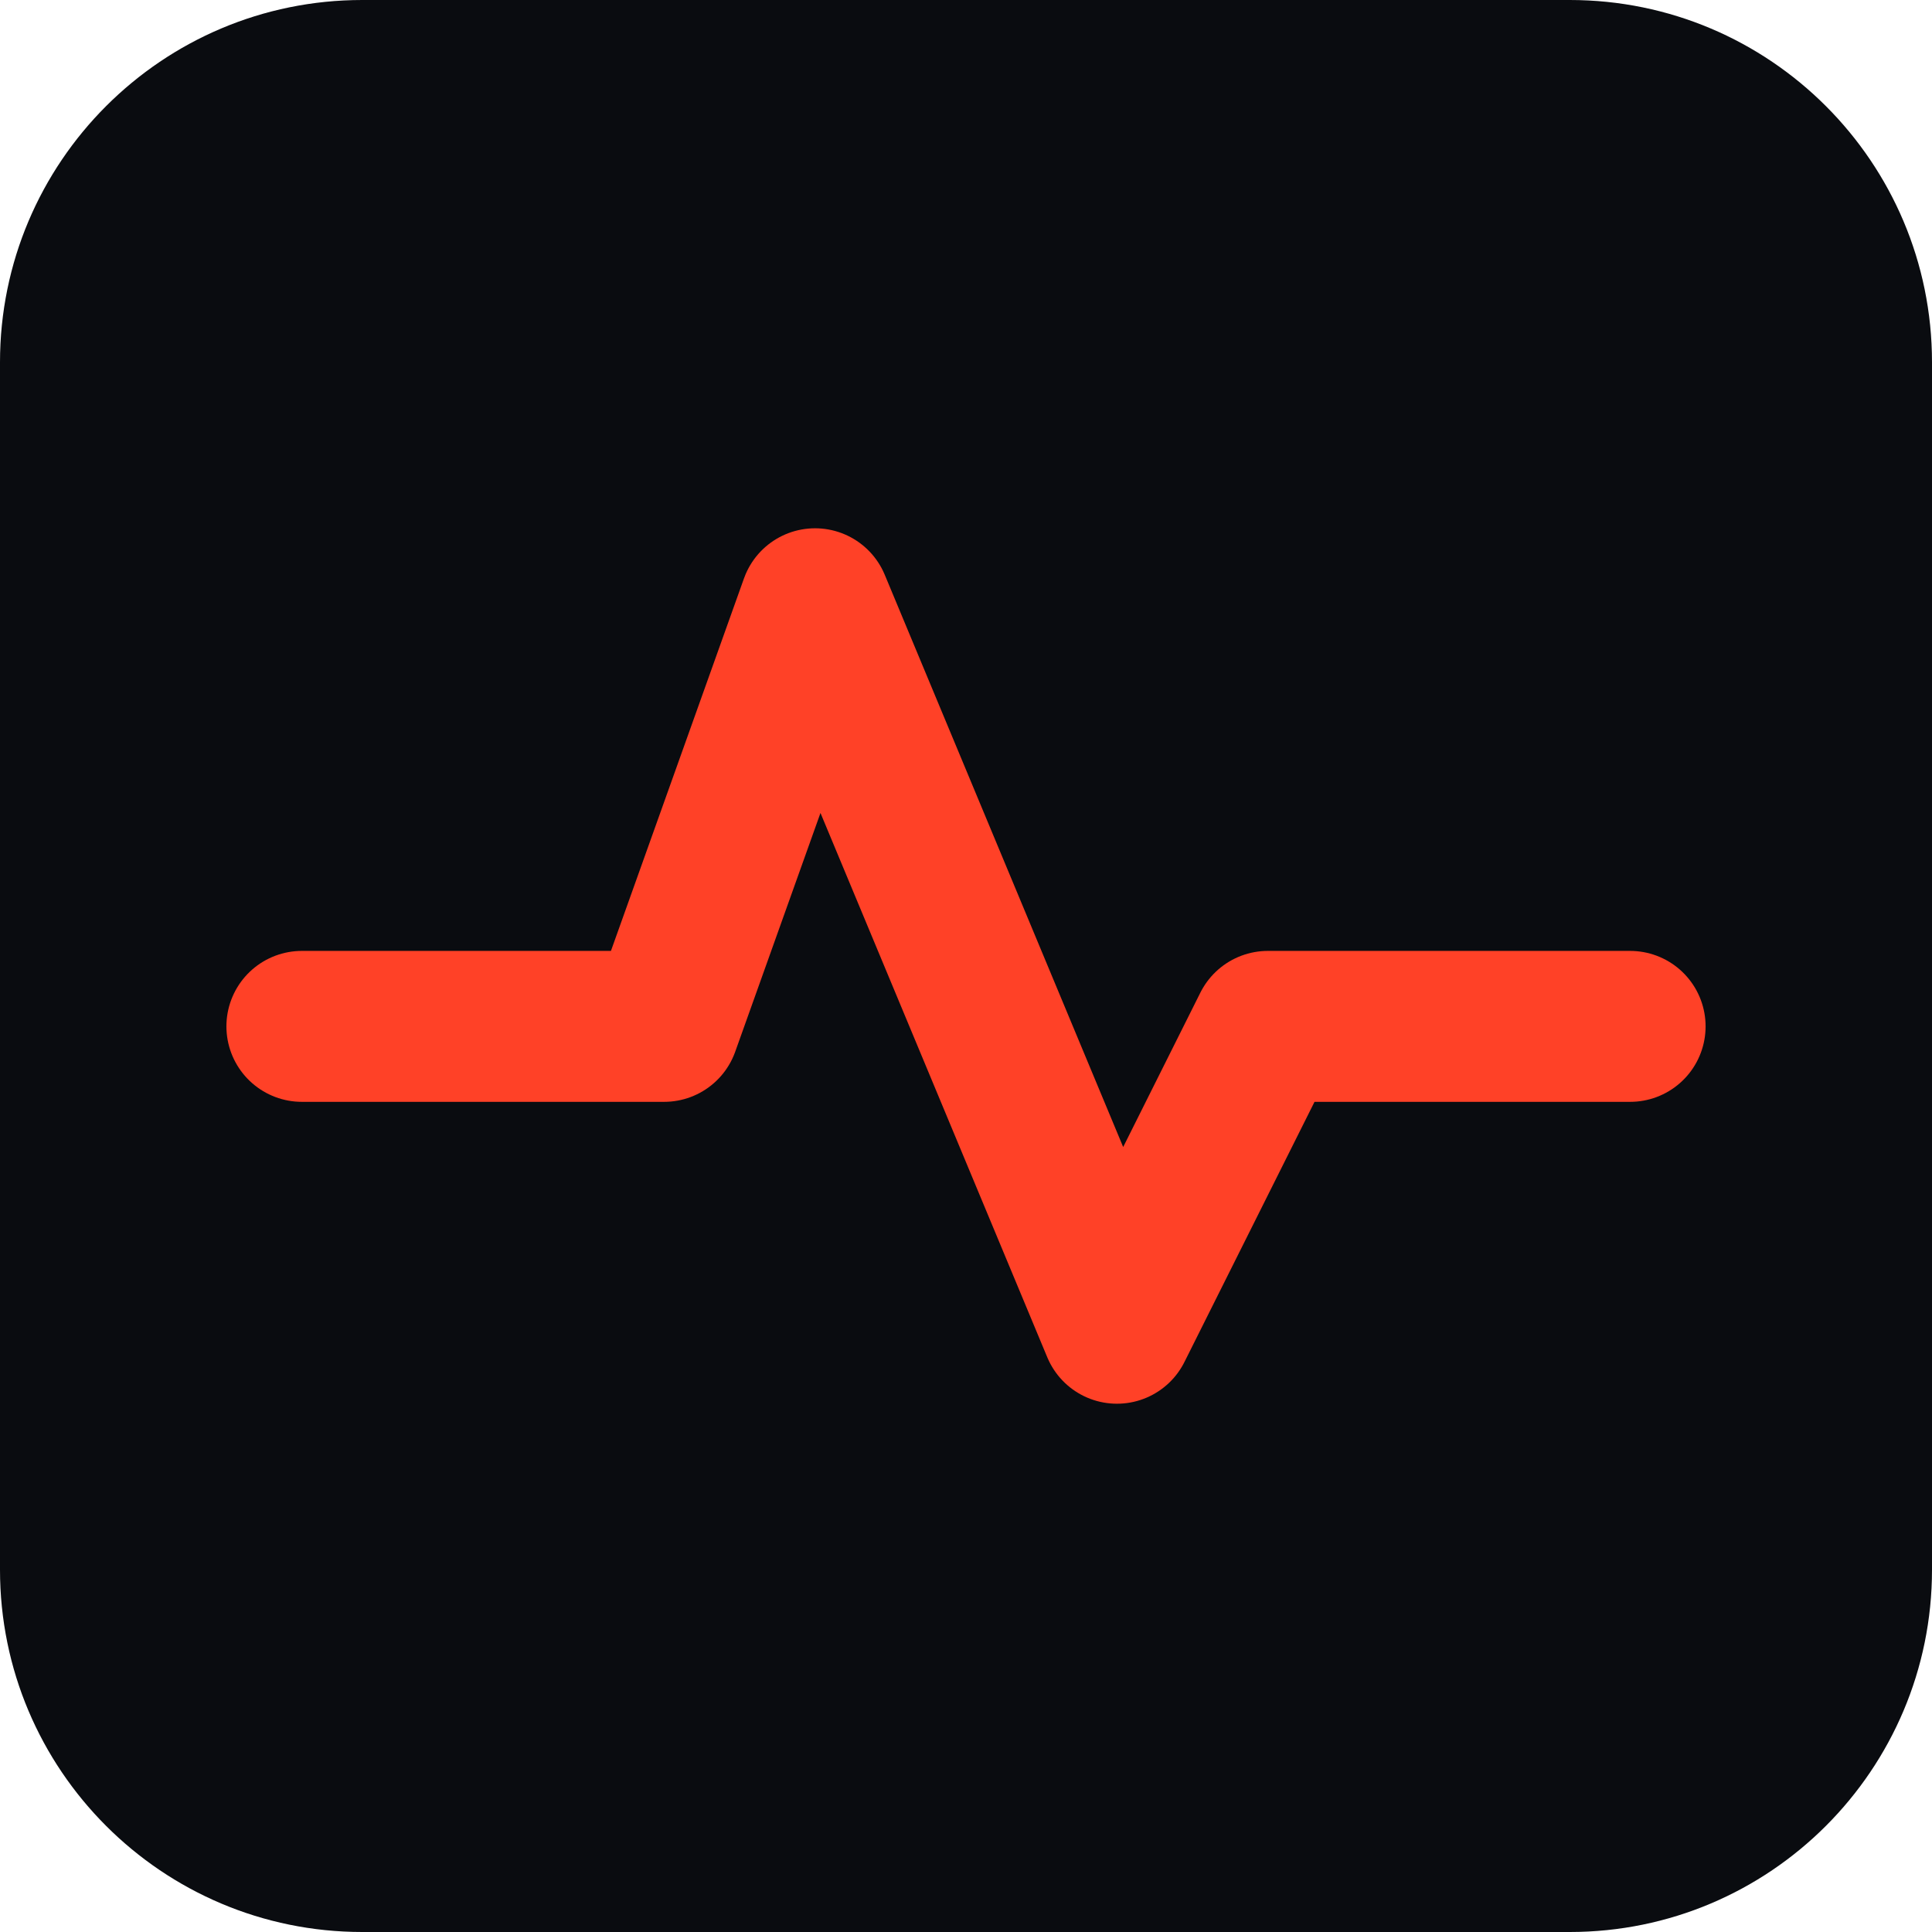
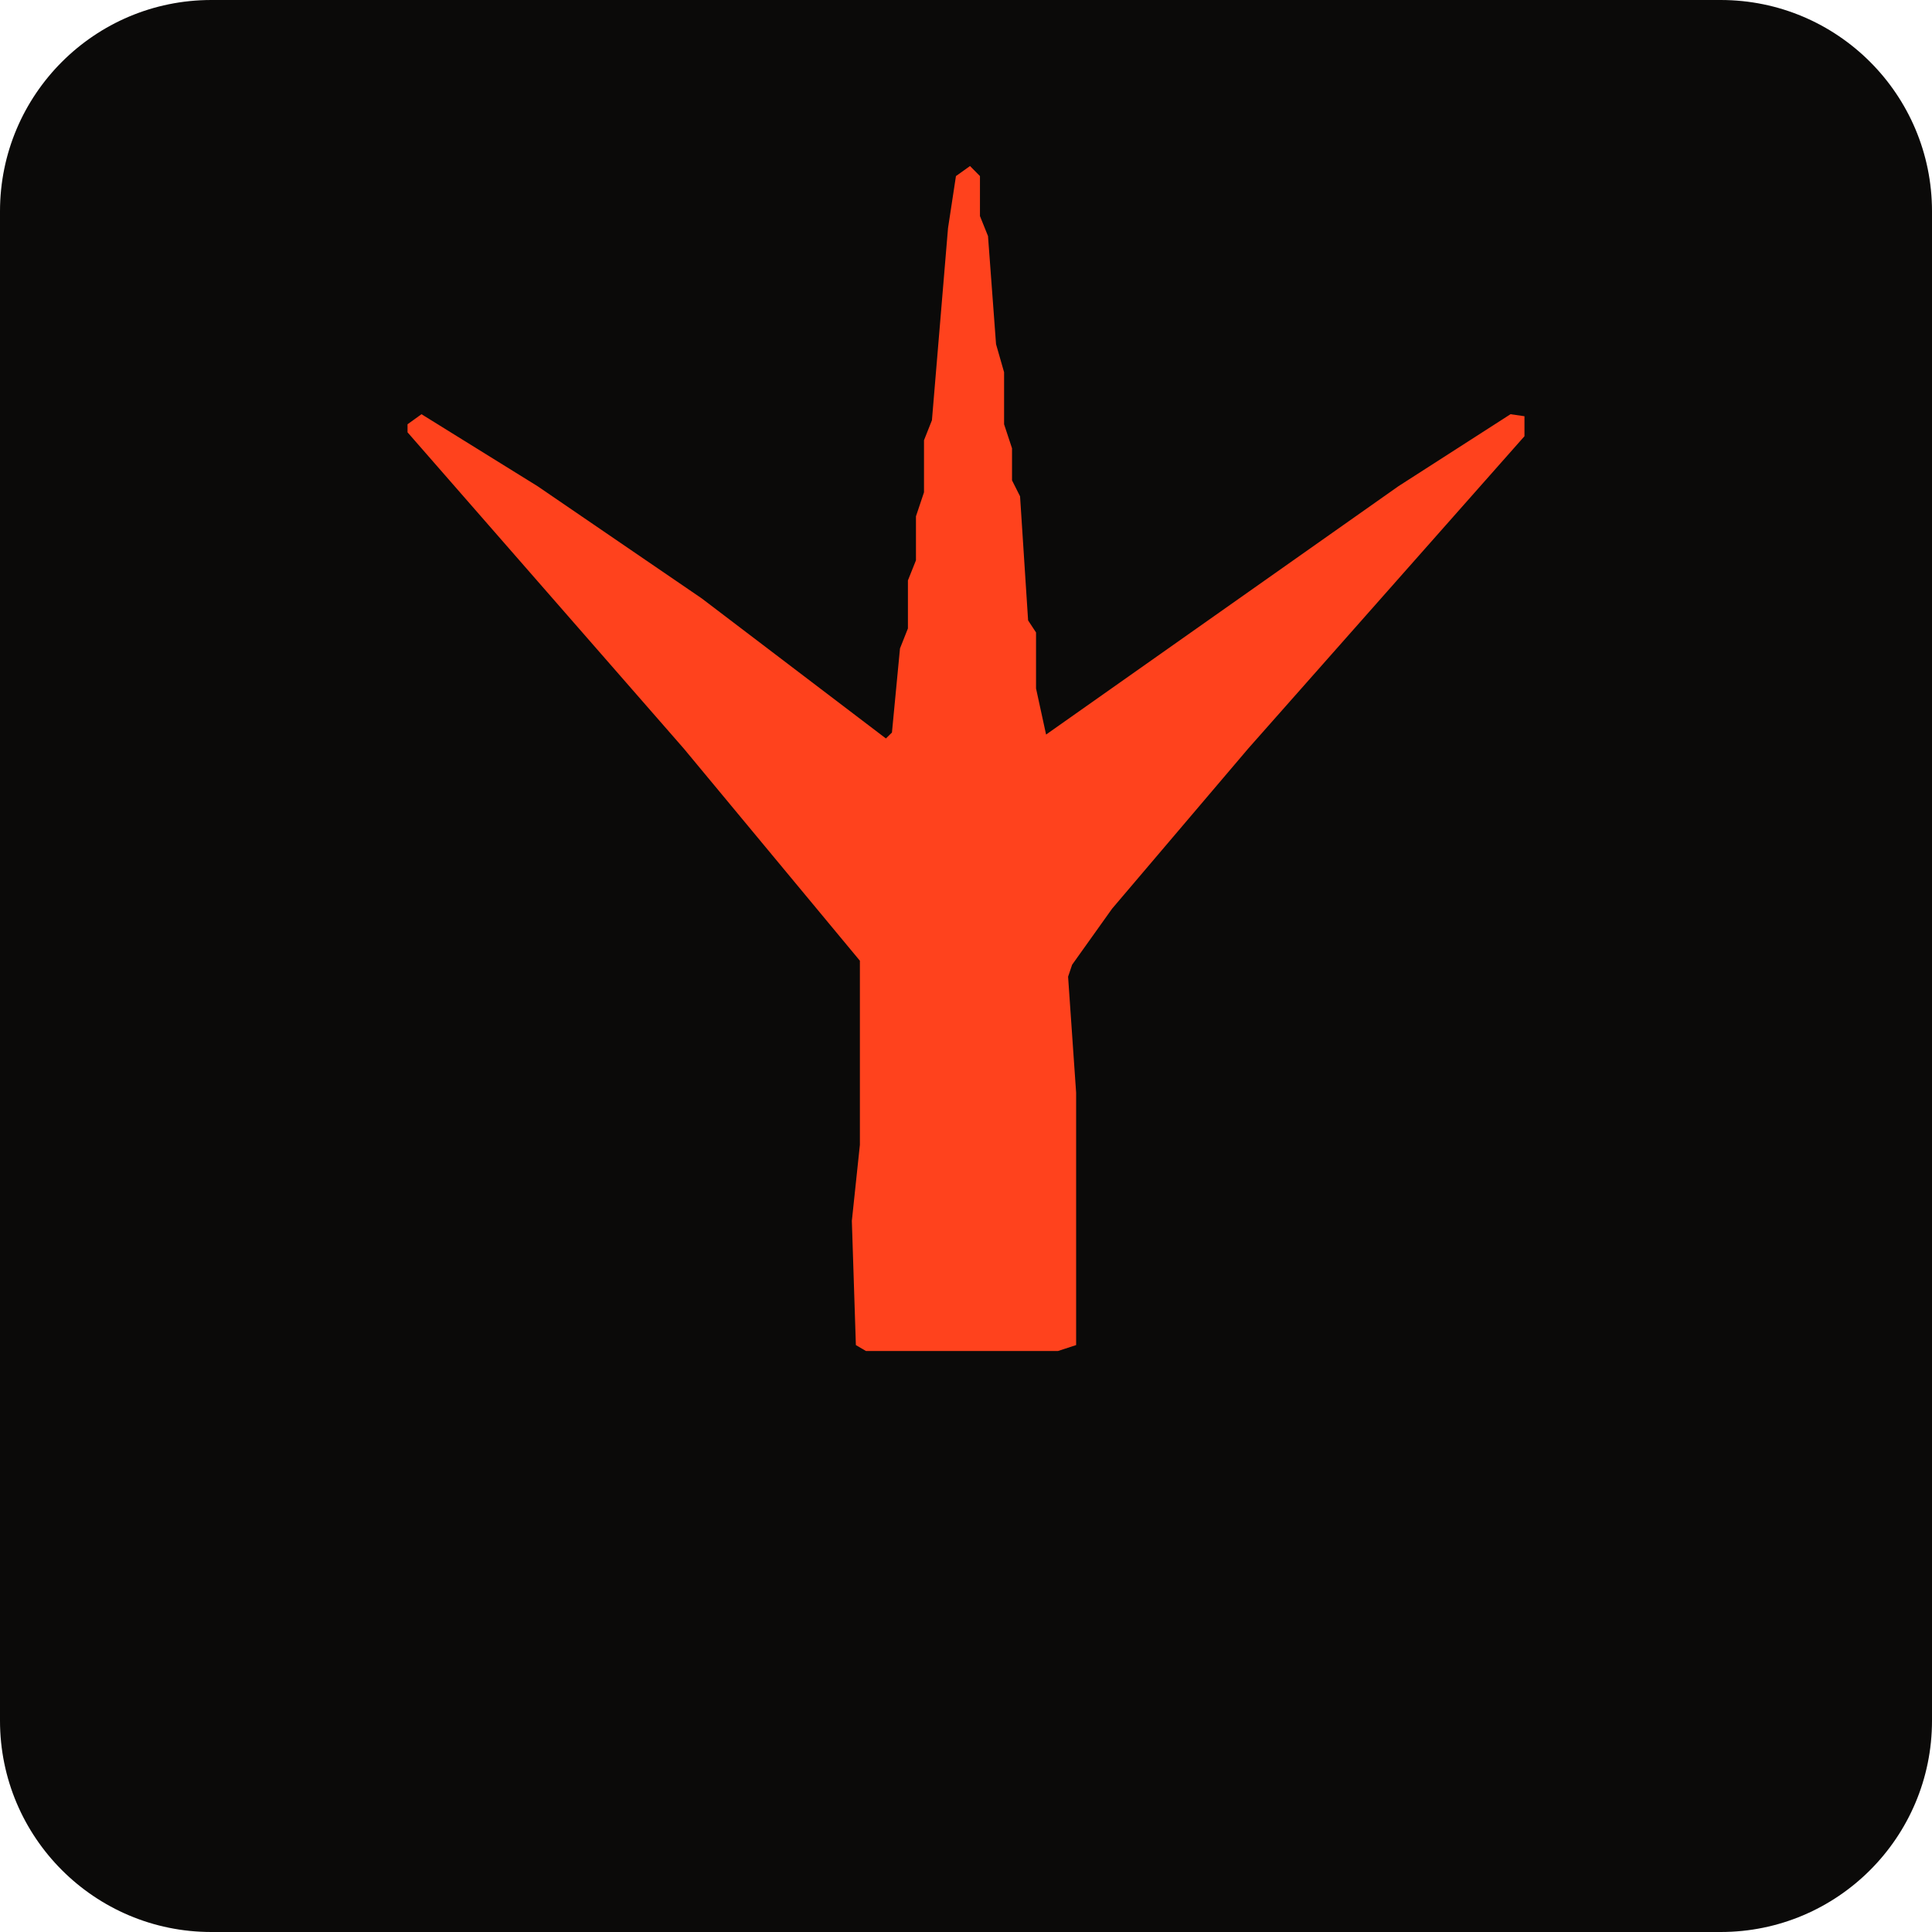
- <svg xmlns="http://www.w3.org/2000/svg" viewBox="0 0 64 64">
-   <rect width="64" height="64" rx="12" fill="#0A0C10" />
-   <path d="M10 34 L22 34 L27 20 L37 44 L42 34 L54 34" fill="none" stroke="#FF4127" stroke-width="5" stroke-linecap="round" stroke-linejoin="round" />
+ <svg xmlns="http://www.w3.org/2000/svg" viewBox="0 0 128 128">
+   <rect width="128" height="128" rx="14" fill="#0B0A09" />
+   <g transform="translate(27 11) scale(0.74)">
+     <path d="M58.24,106.09 L41.04,106.09 L40.14,105.56 L39.78,94.44 L40.50,87.63 L40.50,71.15 L24.73,52.15 L0.00,23.84 L0.00,23.12 L1.25,22.22 L11.65,28.67 L26.34,38.71 L42.83,51.25 L43.37,50.72 L44.09,43.19 L44.80,41.40 L44.80,37.10 L45.52,35.30 L45.52,31.36 L46.24,29.21 L46.24,24.55 L46.95,22.76 L48.39,5.56 L49.10,0.90 L50.36,0.00 L51.25,0.90 L51.25,4.48 L51.97,6.27 L52.69,15.95 L53.41,18.46 L53.41,23.12 L54.12,25.27 L54.12,28.14 L54.84,29.57 L55.56,40.68 L56.27,41.76 L56.27,46.77 L57.17,50.90 L88.71,28.67 L98.75,22.22 L100.00,22.40 L100.00,24.19 L75.27,52.15 L63.08,66.49 L59.50,71.51 L59.14,72.58 L59.86,82.97 L59.86,105.56 L58.24,106.09 Z" fill="#FF421D" />
+   </g>
</svg>
